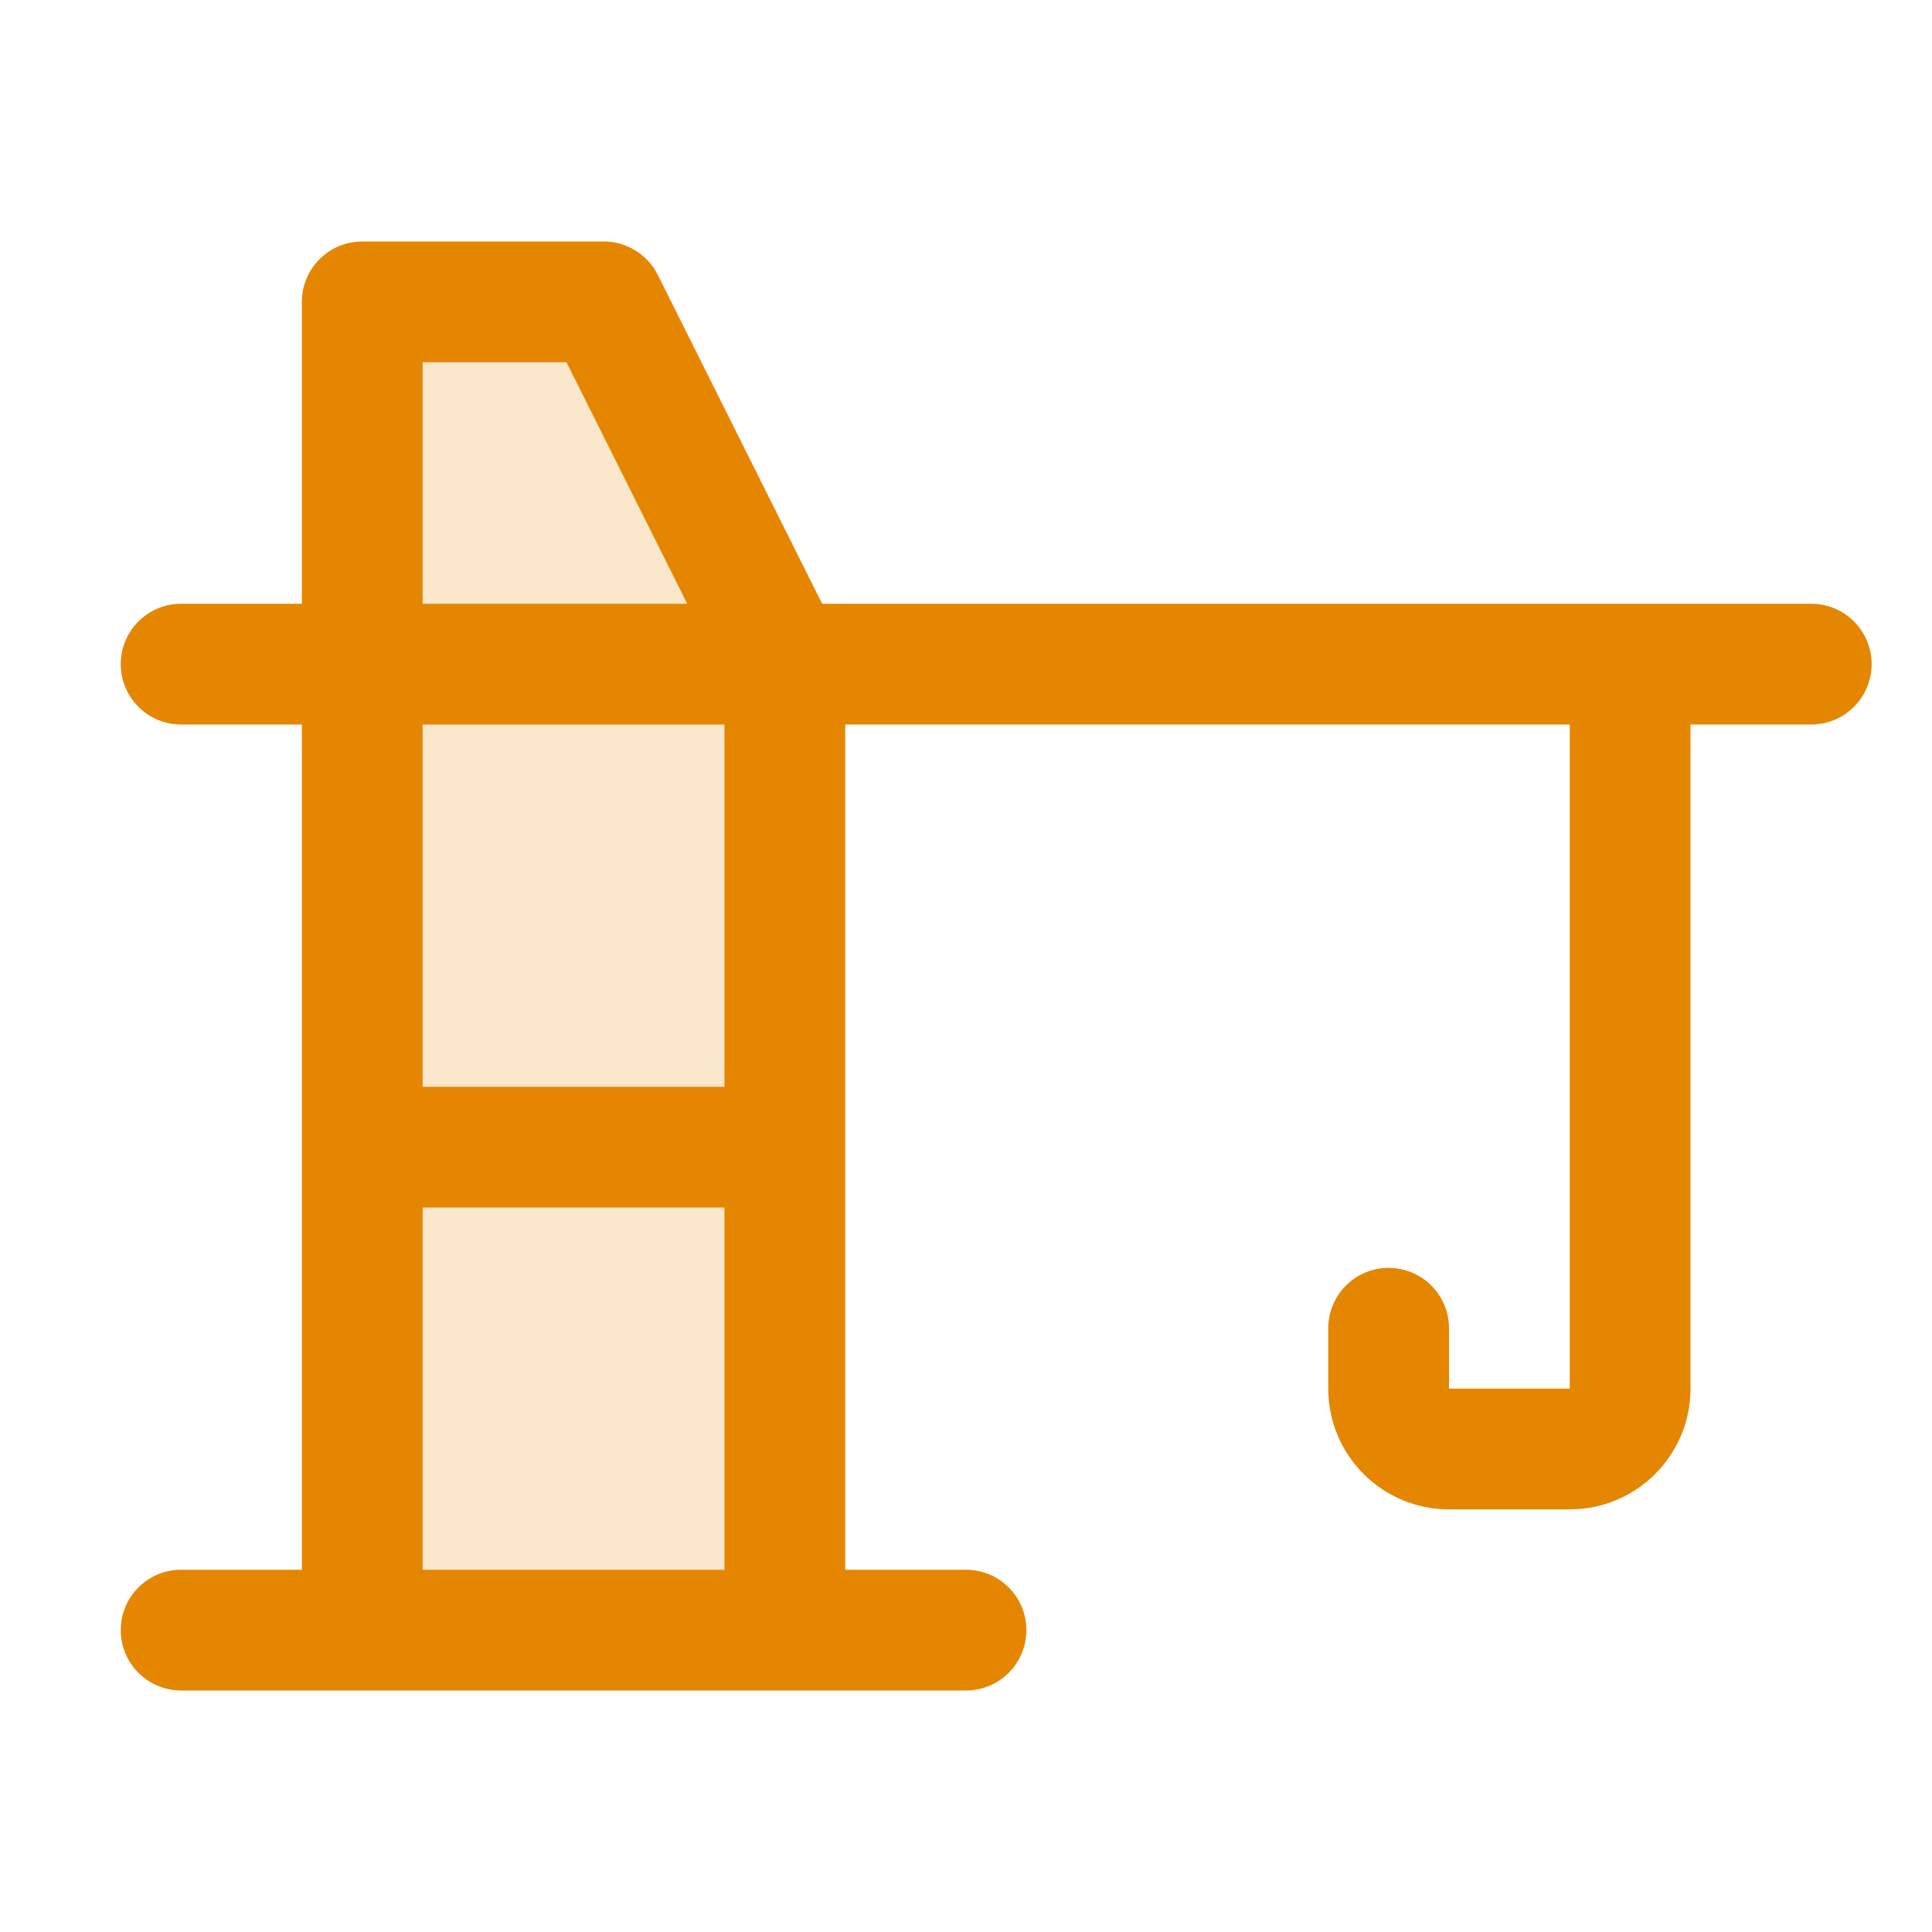
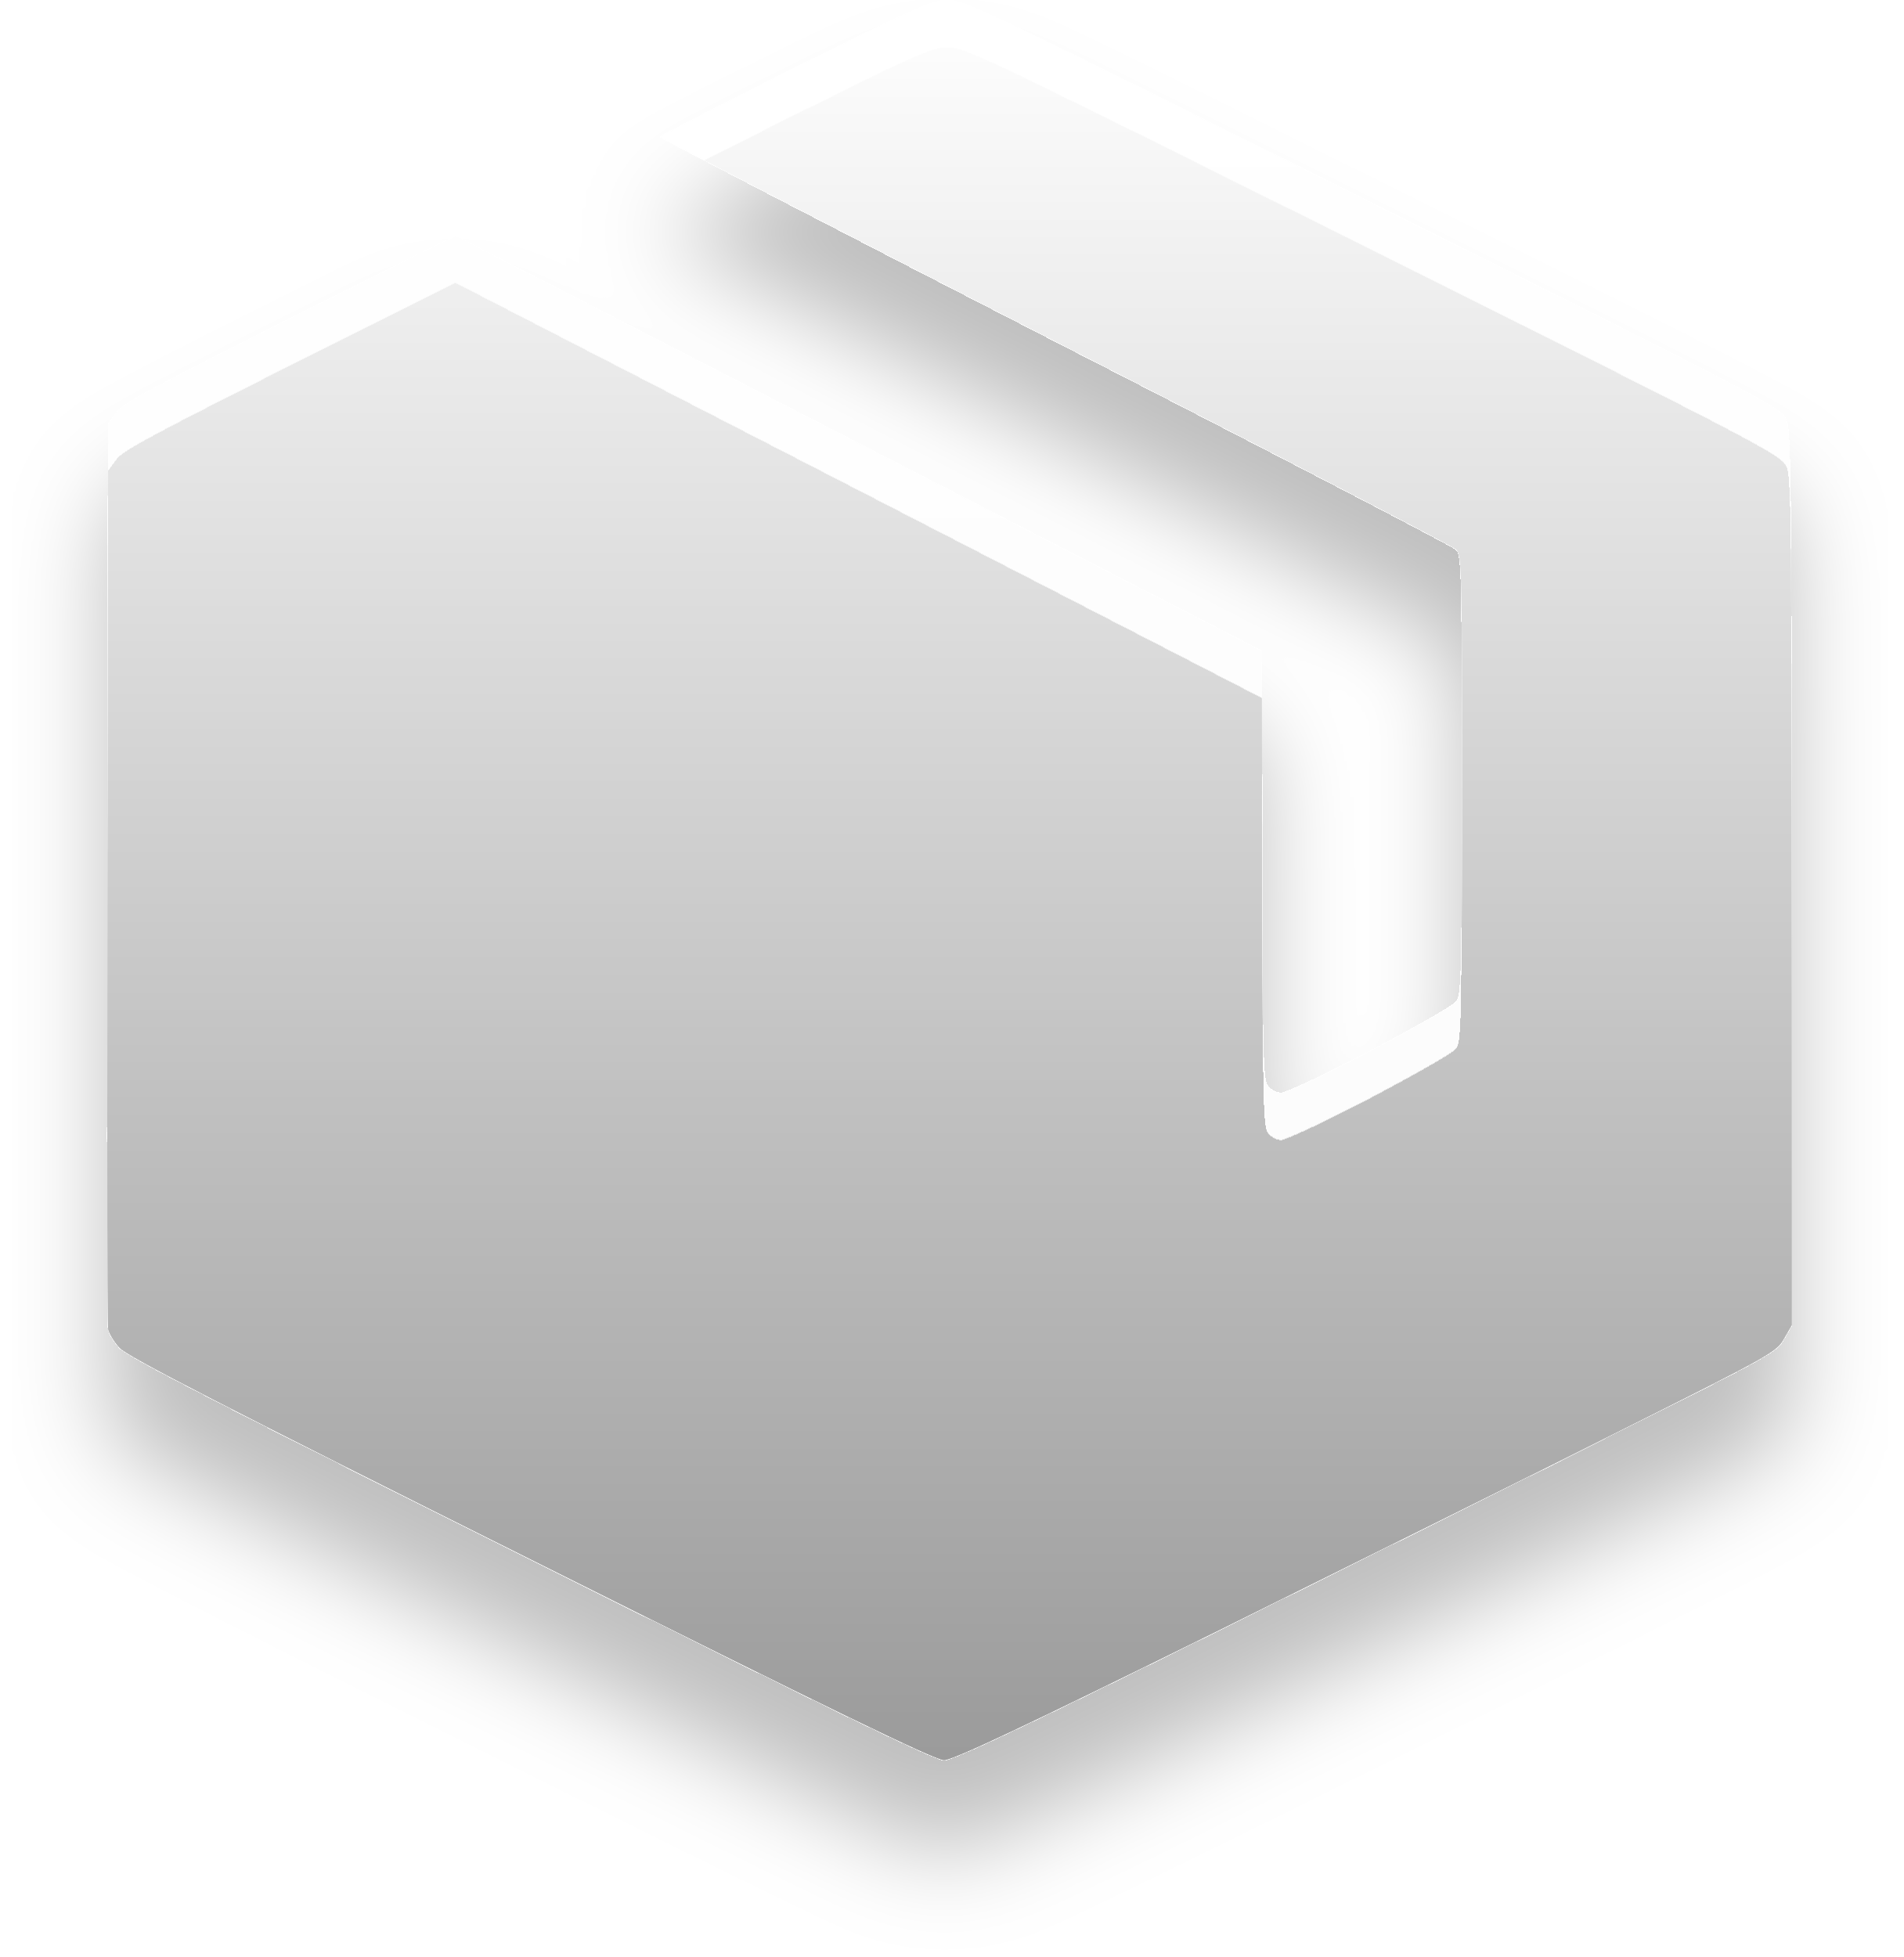
- <svg xmlns="http://www.w3.org/2000/svg" width="32" height="32" viewBox="0 0 256 256">
-   <g fill="#e58600">
-     <path d="M104 88v128H48V40h32Z" opacity=".2" />
-     <path d="M240 80H108.94L87.16 36.42A8 8 0 0 0 80 32H48a8 8 0 0 0-8 8v40H24a8 8 0 0 0 0 16h16v112H24a8 8 0 0 0 0 16h104a8 8 0 0 0 0-16h-16V96h96v88h-16v-8a8 8 0 0 0-16 0v8a16 16 0 0 0 16 16h16a16 16 0 0 0 16-16V96h16a8 8 0 0 0 0-16M56 48h19.06l16 32H56Zm0 160v-48h40v48Zm40-64H56V96h40Z" />
+ <svg xmlns="http://www.w3.org/2000/svg" width="71" height="73" viewBox="0 0 71 73" fill="none">
+   <g filter="url(#filter0_di_18_22)">
+     <path d="M29.654 2.528C26.883 3.913 24.625 5.068 24.625 5.106C24.625 5.145 31.245 8.57 39.34 12.727C47.448 16.871 54.171 20.373 54.299 20.489C54.517 20.681 54.53 21.194 54.53 28.905C54.53 36.615 54.517 37.128 54.299 37.385C54.171 37.539 52.721 38.36 51.092 39.219C49.449 40.079 47.961 40.772 47.782 40.772C47.589 40.772 47.384 40.656 47.268 40.489C47.102 40.233 47.076 39.117 47.076 32.24L47.063 24.286L16.991 8.801C5.663 14.446 4.624 15.011 4.355 15.383L4.034 15.819C3.983 41.772 3.995 49.431 4.034 49.598C4.072 49.752 4.252 50.06 4.457 50.278C4.714 50.586 8.55 52.562 19.788 58.168C31.027 63.787 34.875 65.66 35.209 65.66C35.542 65.66 38.172 64.416 45.318 60.888C50.617 58.258 57.506 54.845 60.611 53.28C65.986 50.586 66.269 50.432 66.538 49.944L66.833 49.431C66.833 17.127 66.82 16.05 66.602 15.626C66.397 15.203 65.499 14.728 51.181 7.582C36.928 0.475 35.94 -0.013 35.337 0C34.773 0.013 34.093 0.321 29.654 2.528Z" fill="url(#paint0_linear_18_22)" />
  </g>
+   <defs>
+     <filter id="filter0_di_18_22" x="0.46" y="1.52588e-05" width="69.913" height="72.74" filterUnits="userSpaceOnUse" color-interpolation-filters="sRGB">
+       <feFlood flood-opacity="0" result="BackgroundImageFix" />
+       <feColorMatrix in="SourceAlpha" type="matrix" values="0 0 0 0 0 0 0 0 0 0 0 0 0 0 0 0 0 0 127 0" result="hardAlpha" />
+       <feOffset dy="3.54" />
+       <feGaussianBlur stdDeviation="1.77" />
+       <feComposite in2="hardAlpha" operator="out" />
+       <feColorMatrix type="matrix" values="0 0 0 0 0 0 0 0 0 0 0 0 0 0 0 0 0 0 0.25 0" />
+       <feBlend mode="normal" in2="BackgroundImageFix" result="effect1_dropShadow_18_22" />
+       <feBlend mode="normal" in="SourceGraphic" in2="effect1_dropShadow_18_22" result="shape" />
+       <feColorMatrix in="SourceAlpha" type="matrix" values="0 0 0 0 0 0 0 0 0 0 0 0 0 0 0 0 0 0 127 0" result="hardAlpha" />
+       <feOffset dy="1.77" />
+       <feComposite in2="hardAlpha" operator="arithmetic" k2="-1" k3="1" />
+       <feColorMatrix type="matrix" values="0 0 0 0 1 0 0 0 0 1 0 0 0 0 1 0 0 0 0.95 0" />
+       <feBlend mode="normal" in2="shape" result="effect2_innerShadow_18_22" />
+     </filter>
+     <linearGradient id="paint0_linear_18_22" x1="35.416" y1="1.52588e-05" x2="35.416" y2="66.824" gradientUnits="userSpaceOnUse">
+       <stop stop-color="white" />
+       <stop offset="1" stop-color="#999999" />
+     </linearGradient>
+   </defs>
</svg>
